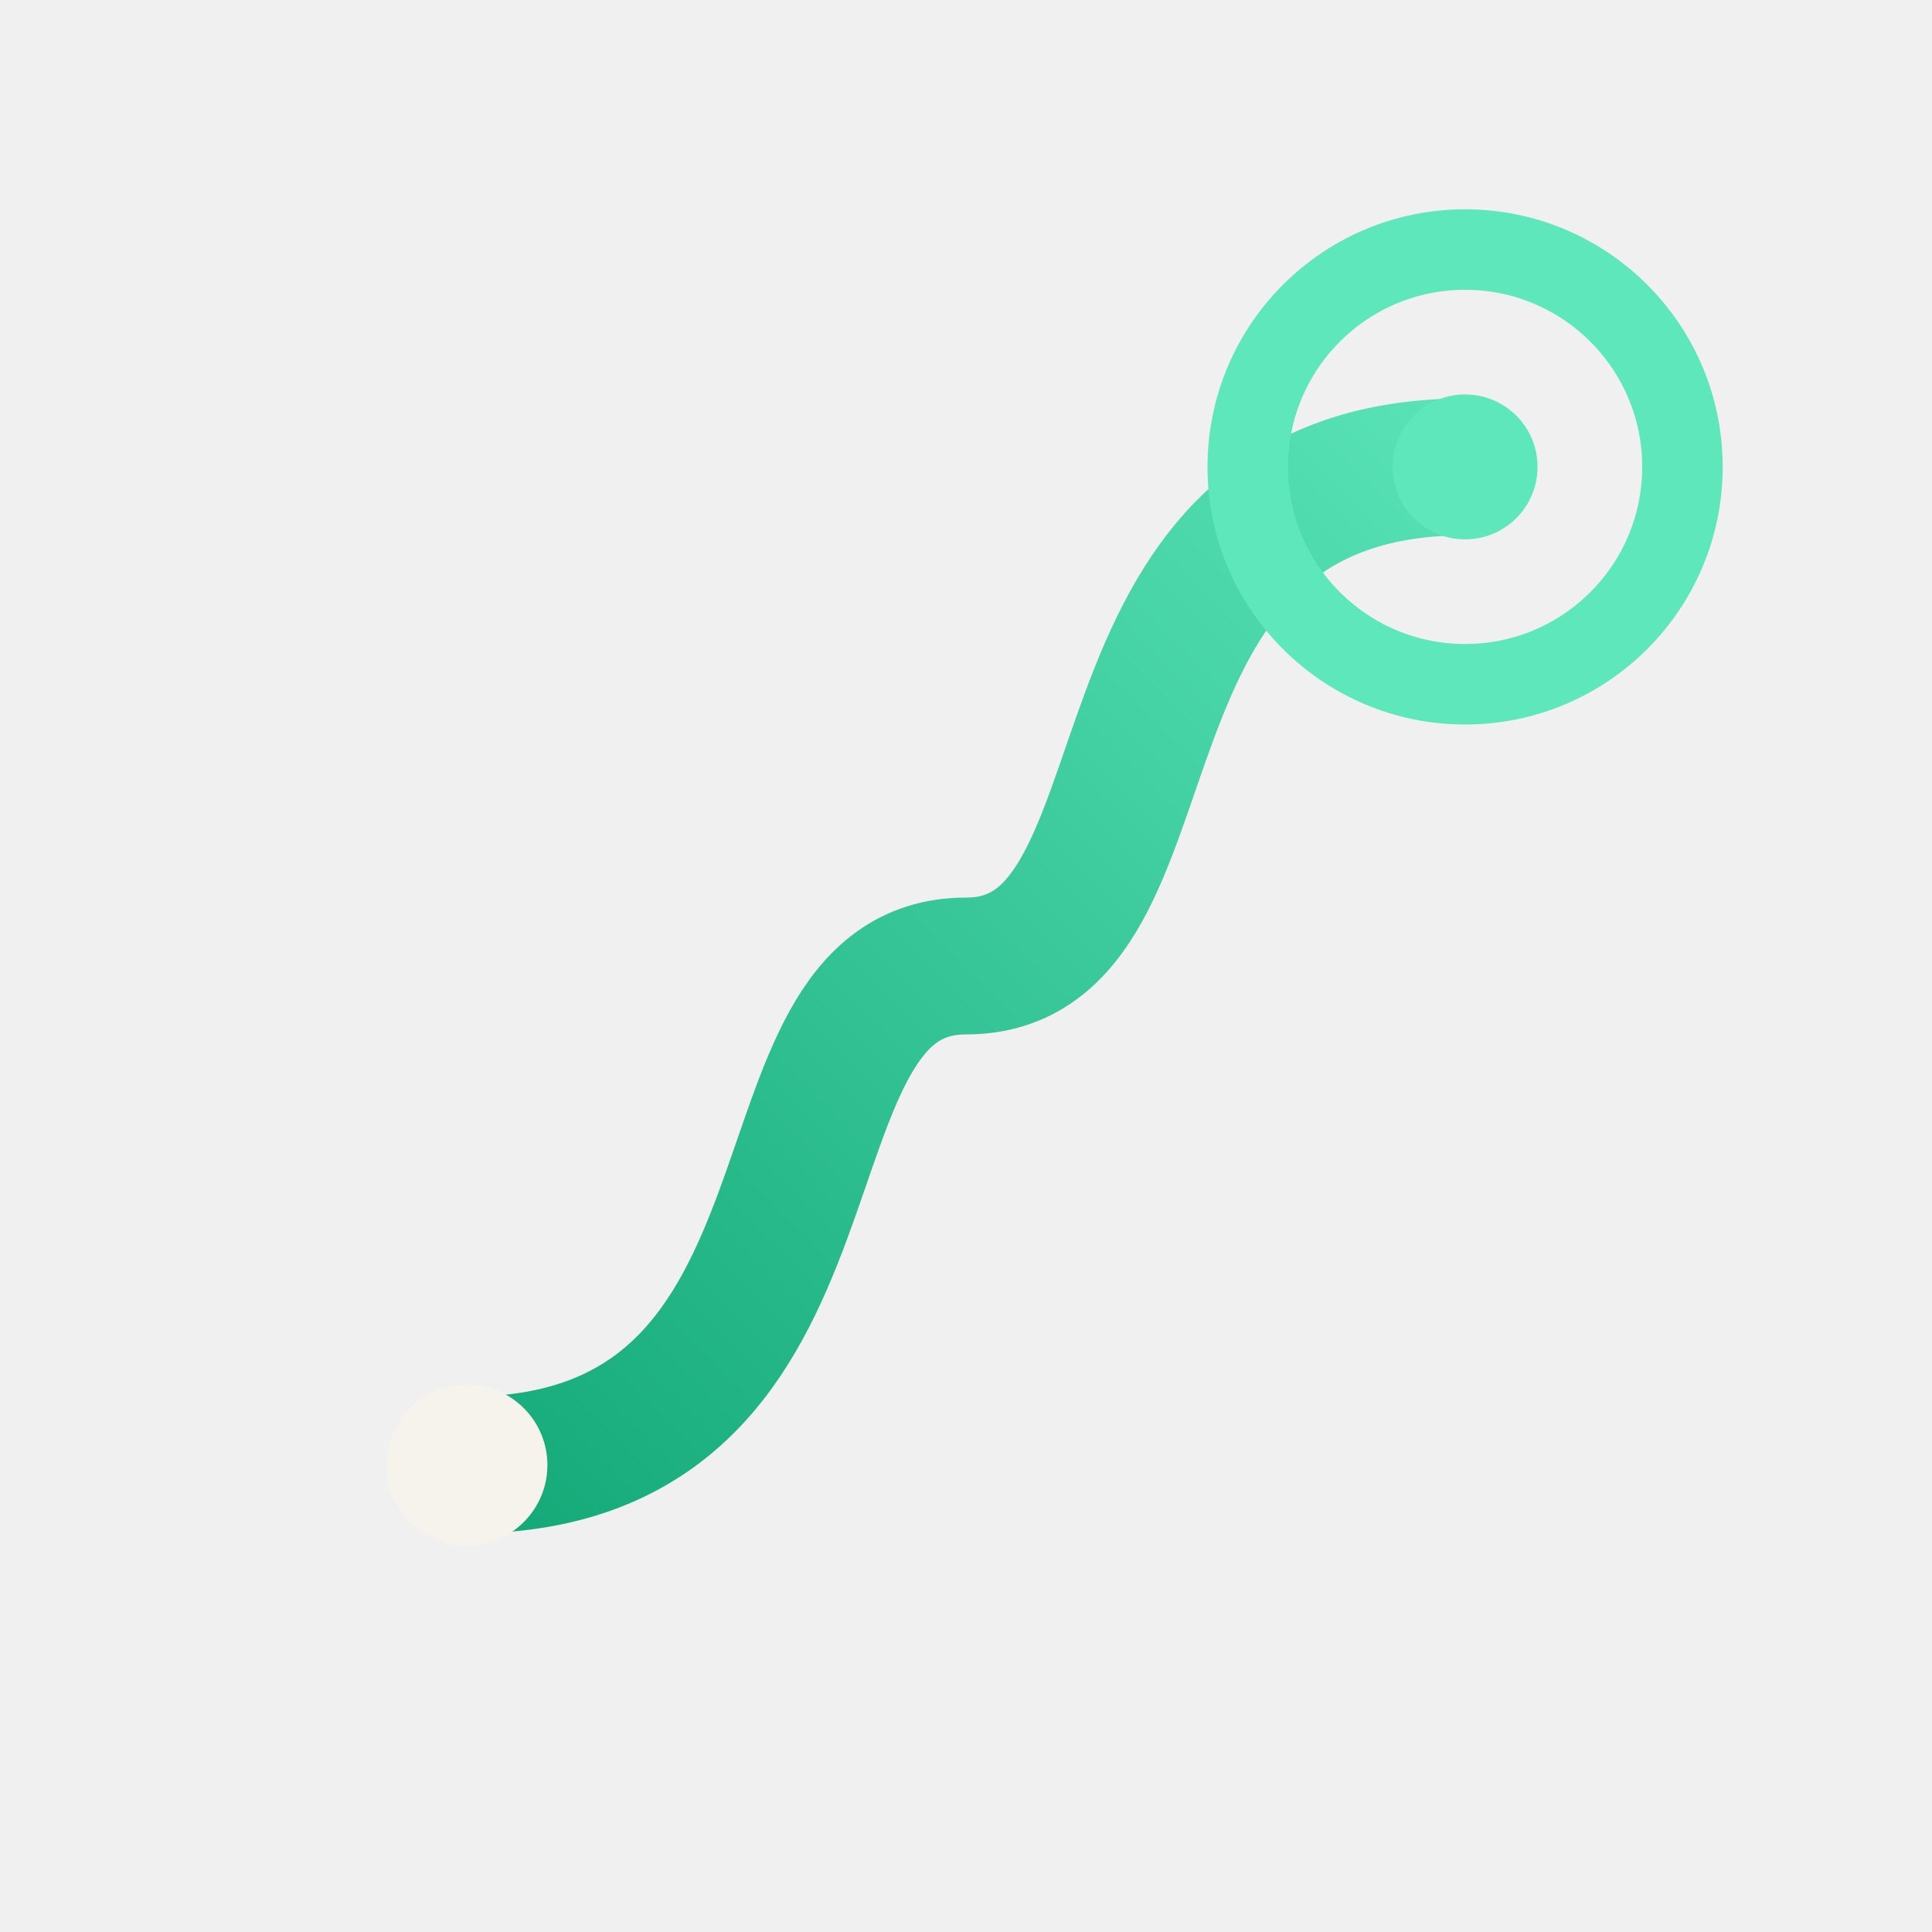
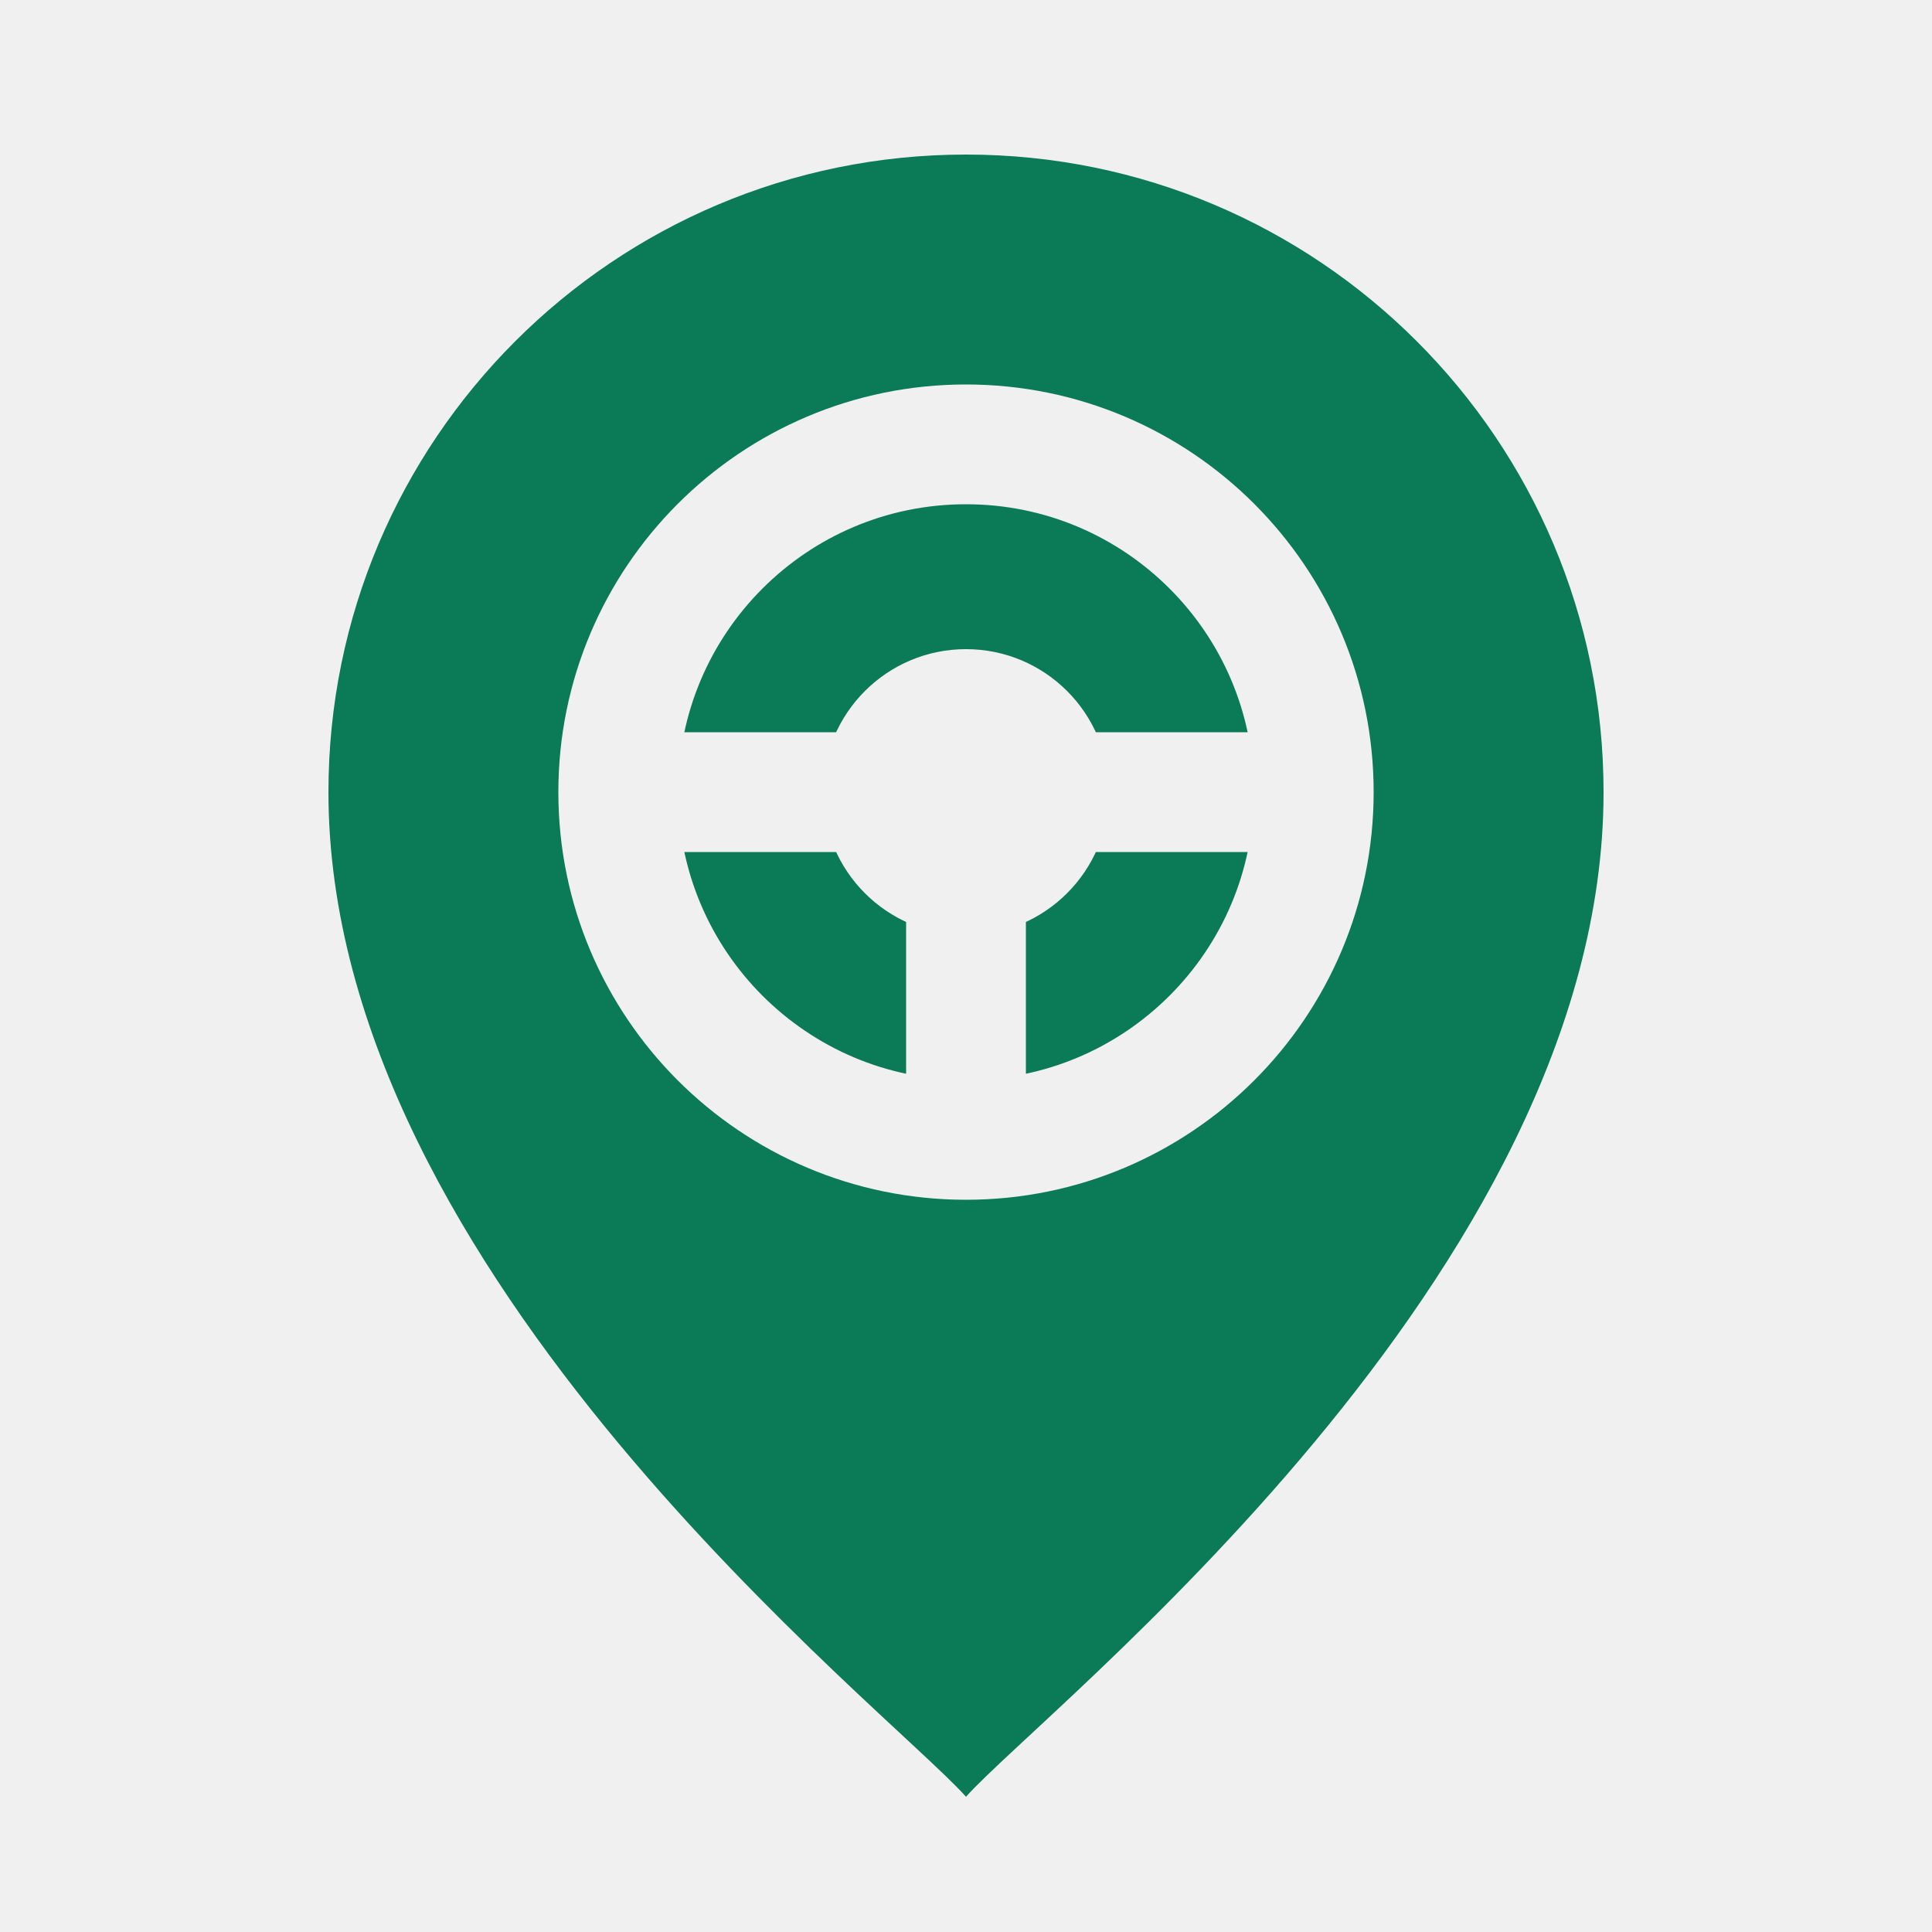
- <svg xmlns="http://www.w3.org/2000/svg" width="720" height="720" viewBox="0 0 240 240">
-   <defs>
-     <linearGradient id="route" x1="46" y1="196" x2="196" y2="46" gradientUnits="userSpaceOnUse">
-       <stop offset="0" stop-color="#0FA473" />
-       <stop offset="1" stop-color="#5EE7BB" />
-     </linearGradient>
-   </defs>
-   <path d="M58 182 C 108 182 92 120 120 120 C 148 120 132 58 182 58" fill="none" stroke="url(#route)" stroke-width="17" stroke-linecap="round" />
-   <circle cx="58" cy="182" r="10" fill="#F6F3EC" />
-   <circle cx="182" cy="58" r="27" fill="none" stroke="#5EE7BB" stroke-width="10" />
-   <circle cx="182" cy="58" r="9" fill="#5EE7BB" />
+ <svg xmlns="http://www.w3.org/2000/svg" width="1024" height="1024" viewBox="0 0 100 100">
+   <mask id="m" maskUnits="userSpaceOnUse" x="0" y="0" width="100" height="100">
+     <path d="M50 93 C46 88.5 17 66 17 41 A33 33 0 0 1 83 41 C83 66 54 88.5 50 93 Z" fill="#fff" />
+     <circle cx="50" cy="41" r="18" fill="none" stroke="#000" stroke-width="6.2" />
+     <circle cx="50" cy="41" r="7.4" fill="#000" />
+     <rect x="32" y="37.9" width="36" height="6.2" rx="0.6" fill="#000" />
+     <rect x="46.9" y="41" width="6.2" height="18" rx="0.6" fill="#000" />
+   </mask>
+   <rect width="100" height="100" fill="#0B7A57" mask="url(#m)" />
</svg>
